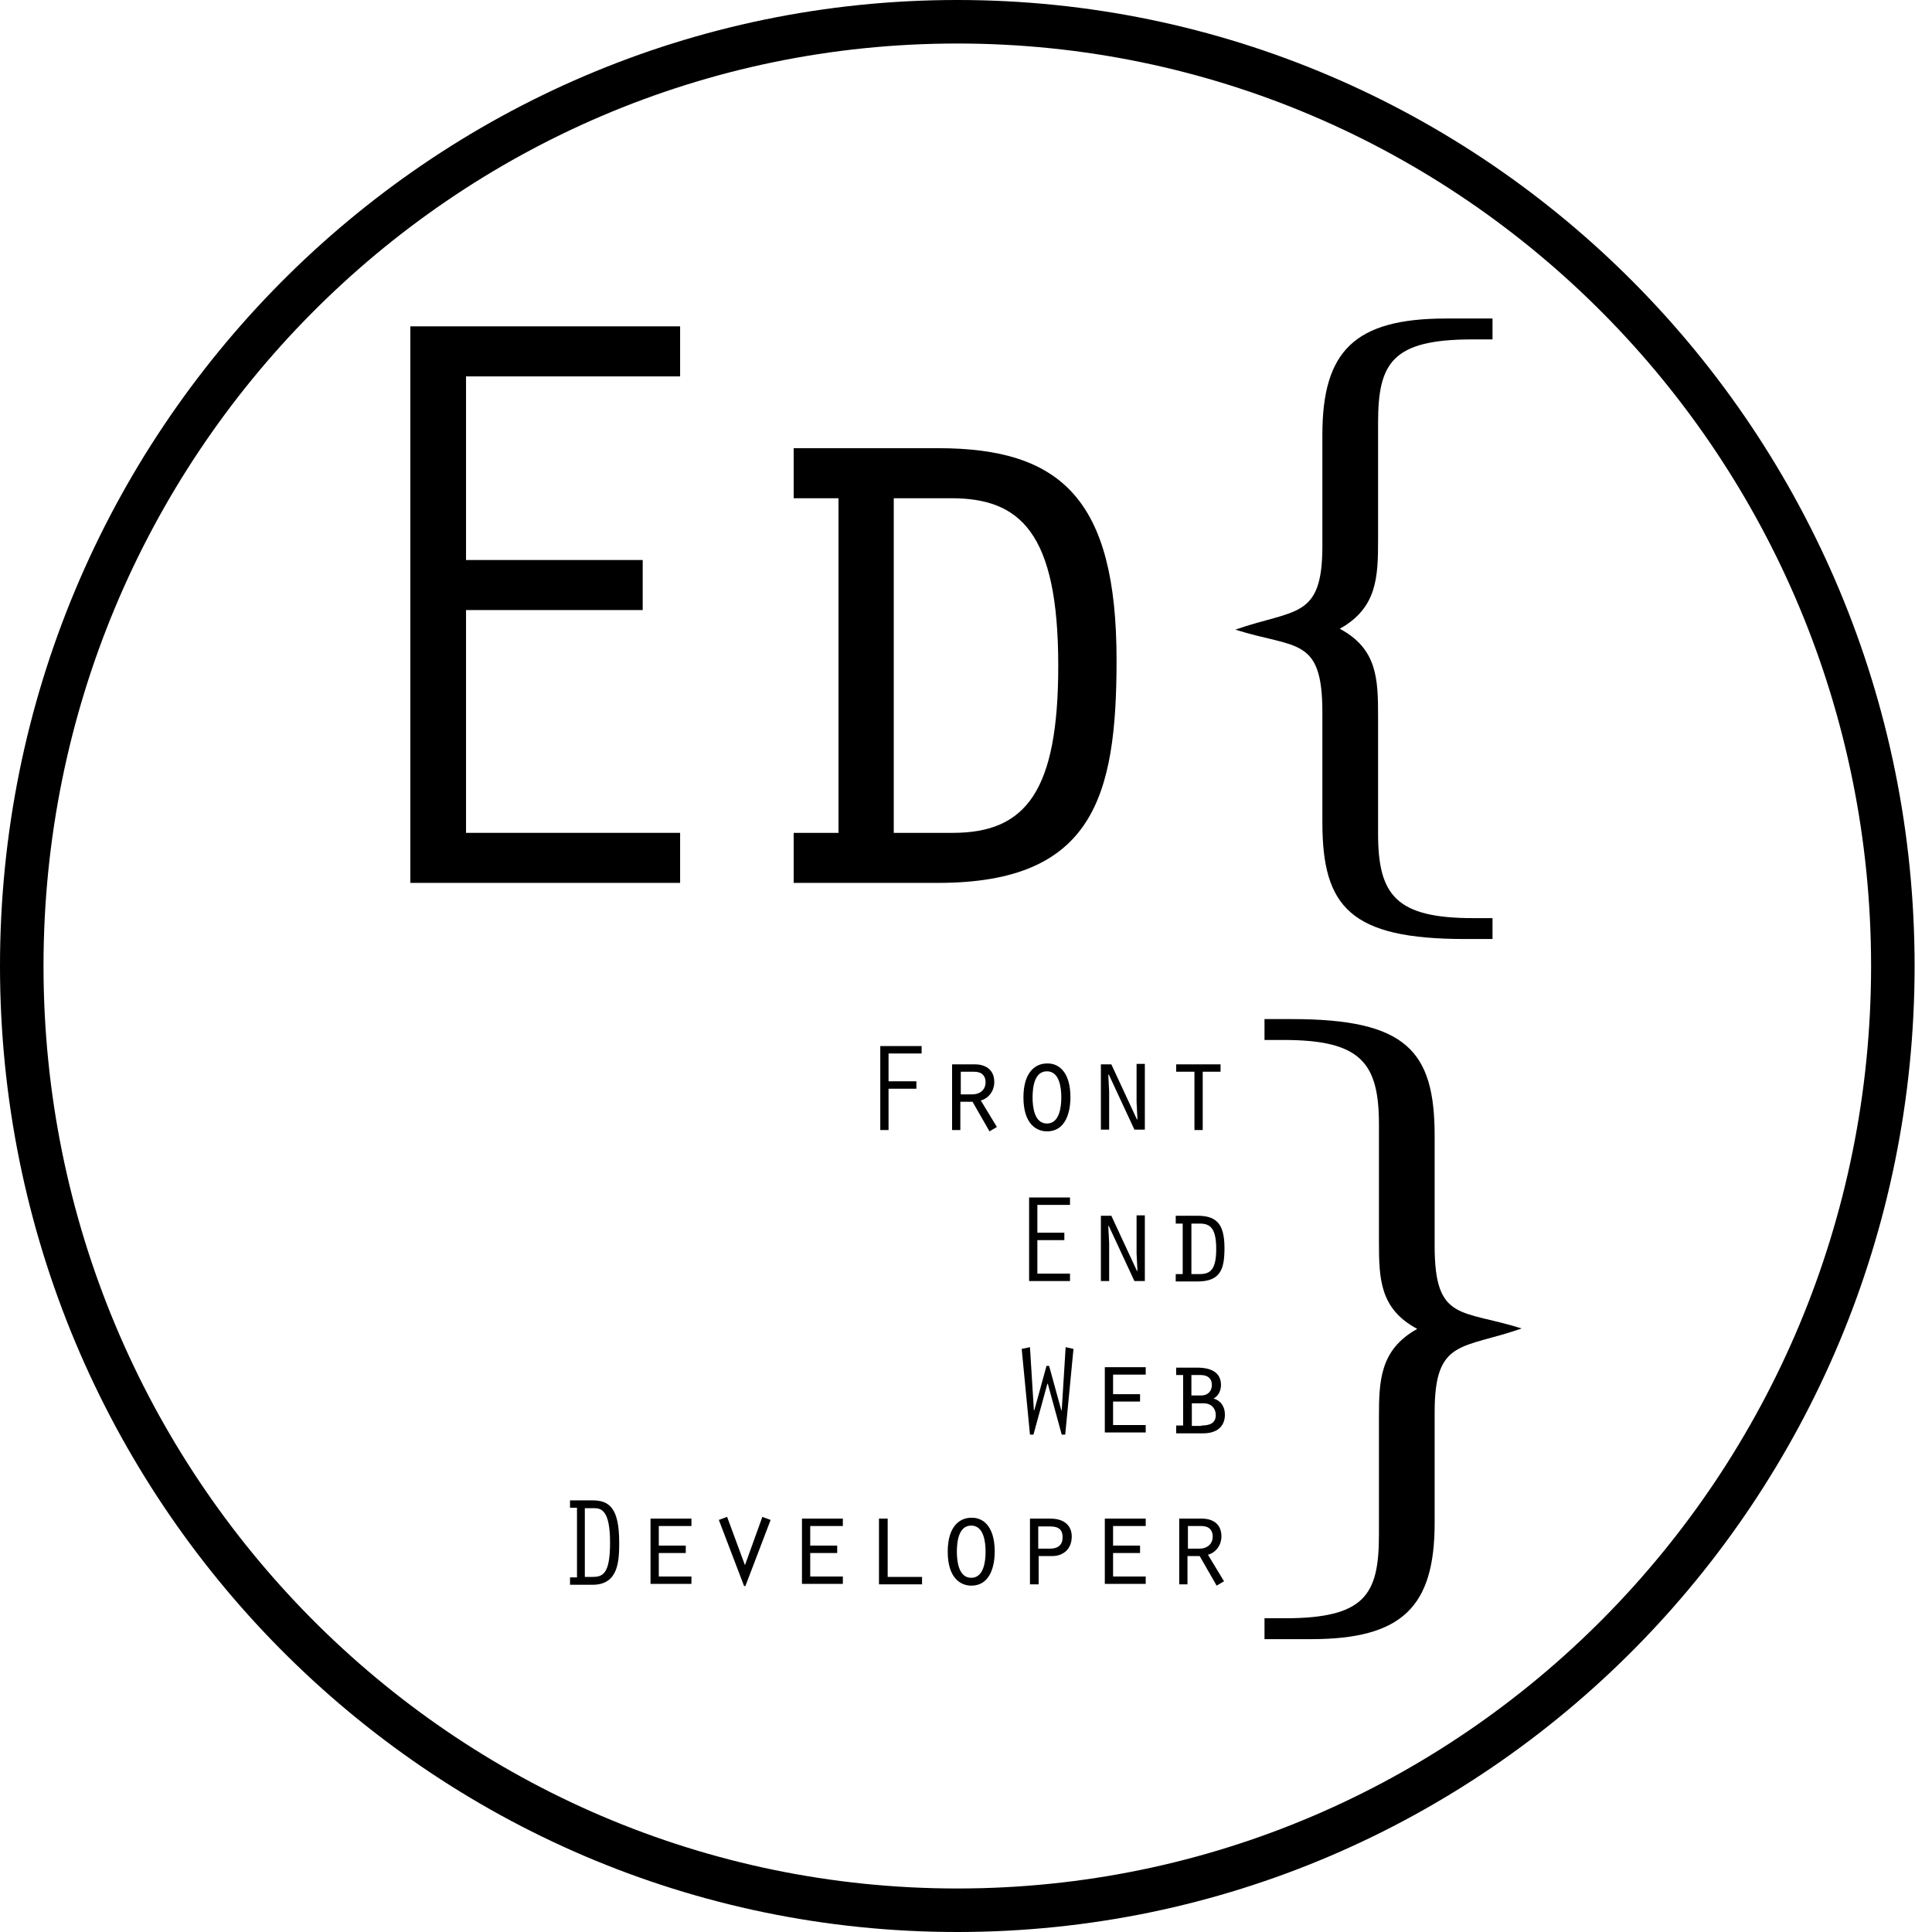
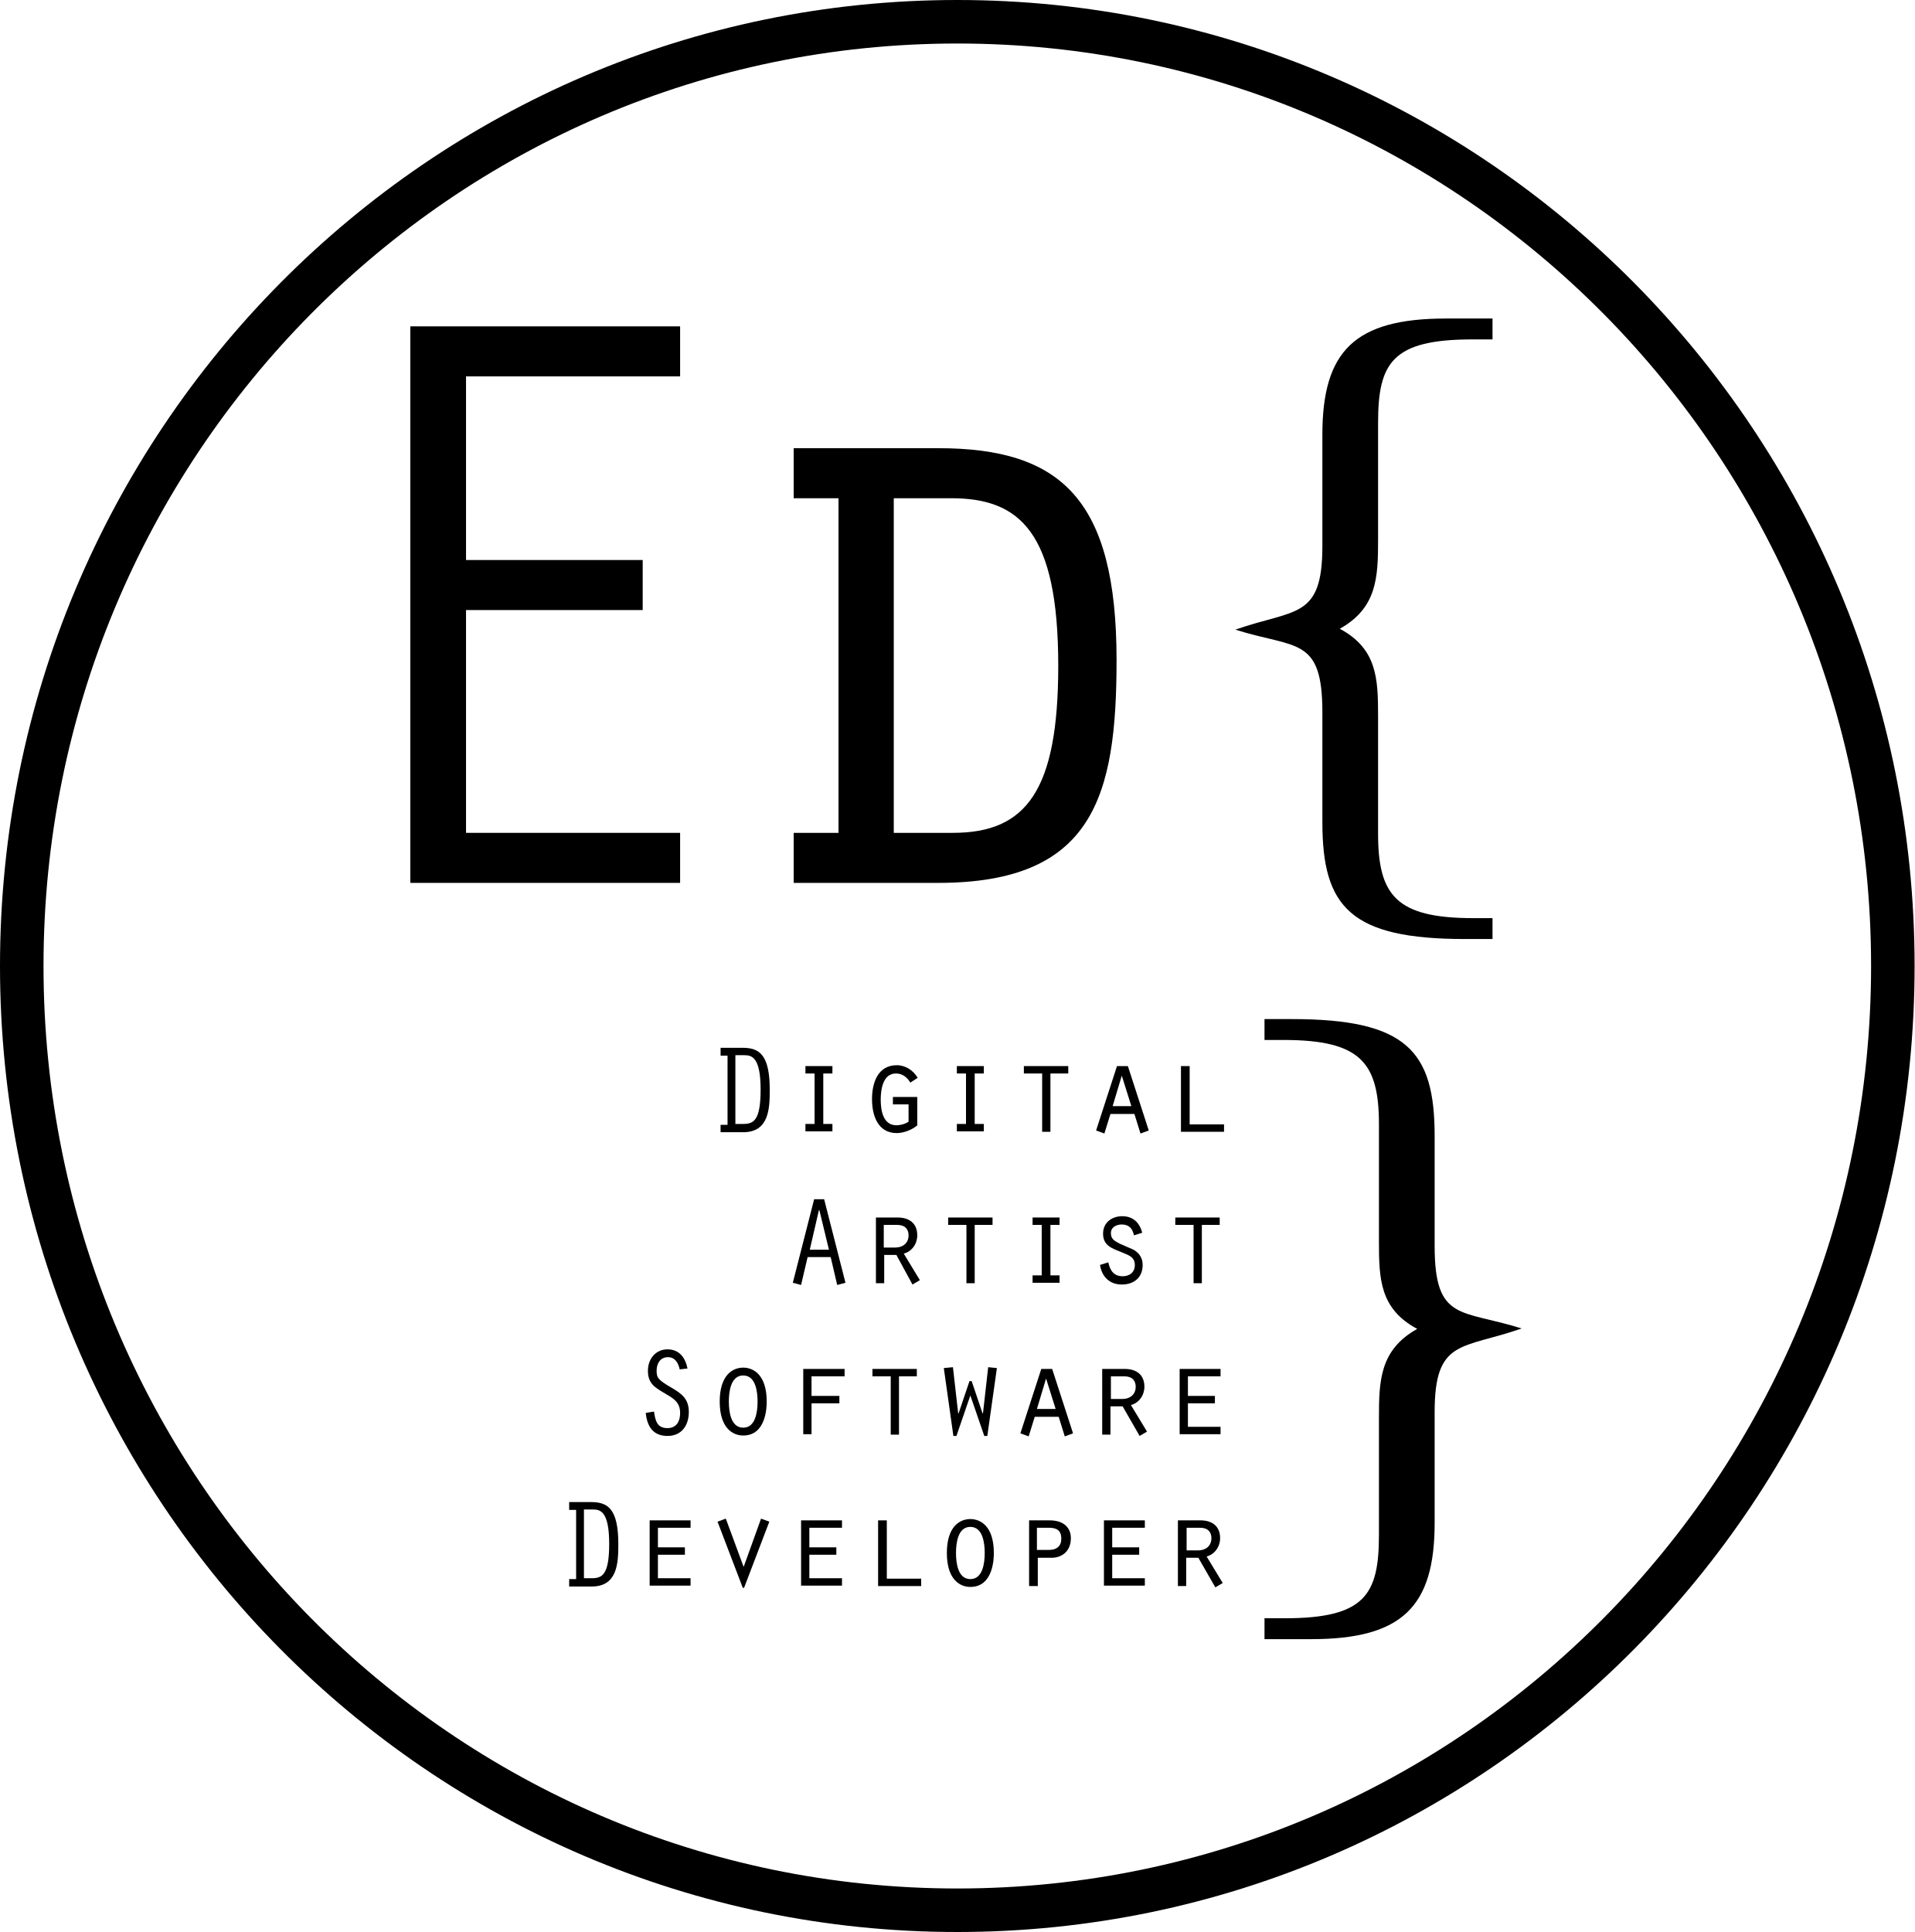
<svg xmlns="http://www.w3.org/2000/svg" version="1.1" id="logo" x="0" y="0" width="440" height="444" viewBox="0 0 440 444" enable-background="new 0 0 440 444" xml:space="preserve">
  <style>
		@media all and (max-width: 90px) {
- 			#sub-text {
+ 			#sub-text,
+ 			#alternate-text {
				-webkit-display: none;
				-moz-display: none;
				-ms-display: none;
				-o-display: none;
				display: none;
			}
		}
	</style>
-   <g id="alternate-text" display="none">
-     <rect x="100.9" y="245" display="inline" fill="none" width="183" height="121" />
-     <path display="inline" d="M165.6 242.5v-1.7h5.1c3.9 0 6.2 1.7 6.2 9.7 0 4.3-0.2 9.7-6.1 9.7h-5.2v-1.7h1.6v-15.9h-1.6V242.5zM169.1 258.3h1.6c2.4 0 4.1-0.6 4.1-7.9 0-7.4-2-7.9-3.7-7.9H169v15.8H169.1z" />
-     <path display="inline" d="M185.1 258.3h2.1v-11.6h-2.1V245h6.2v1.7h-2.1v11.6h2.1v1.7h-6.2V258.3z" />
-     <path display="inline" d="M210.7 258.7c-1.2 1-3.1 1.7-4.6 1.7 -4.4 0-5.7-4.1-5.7-7.8 0-3.7 1.3-7.8 5.7-7.8 2 0 3.8 1.2 4.8 2.9l-1.7 1.1c-0.7-1.2-1.8-2.1-3.3-2.1 -3 0-3.5 3.7-3.5 6 0 2.4 0.5 5.9 3.6 5.9 1 0 2-0.3 2.8-0.8v-4h-3.6v-1.7h5.6v6.6H210.7z" />
-     <path display="inline" d="M219.9 258.3h2.1v-11.6h-2.1V245h6.2v1.7H224v11.6h2.1v1.7h-6.2V258.3z" />
-     <path display="inline" d="M239.5 246.7h-4.2V245h10.2v1.7h-4.1V260.1h-1.9V246.7z" />
-     <path display="inline" d="M255.2 256l-1.4 4.5 -1.9-0.7 4.8-14.8h2.5l4.8 14.8 -1.9 0.7L260.7 256H255.2zM257.8 247.2l-2.1 7h4.3L257.8 247.2z" />
-     <path display="inline" d="M271.5 245h1.9v13.4h7.9v1.7H271.4V245H271.5z" />
-     <path display="inline" d="M185.6 288.9l-1.5 6.4 -1.9-0.5 4.9-19.2h2.3l4.9 19.2 -1.9 0.5 -1.5-6.4H185.6zM188.3 278.1h-0.1l-2.1 9.1h4.4L188.3 278.1z" />
-     <path display="inline" d="M201.2 279.8h5.1c2.5 0 4.5 1.2 4.5 4.1 0 1.9-1.2 3.7-3.1 4.2l3.7 6.1 -1.7 1 -3.7-6.8h-2.8v6.5h-1.9V279.8H201.2zM205.7 286.7c1.9 0 3.1-1.1 3.1-2.8 0-1.4-0.8-2.4-2.6-2.4h-3.1v5.2H205.7L205.7 286.7z" />
-     <path display="inline" d="M222.1 281.5h-4.2v-1.7h10.2v1.7H224v13.4h-1.9V281.5z" />
-     <path display="inline" d="M237.3 293.1h2.1v-11.6H237.3v-1.7h6.2v1.7h-2.1v11.6h2.1v1.7h-6.2V293.1z" />
-     <path display="inline" d="M254.7 290.1c0.4 1.9 1.3 3.2 3.3 3.2 1.6 0 2.8-0.9 2.8-2.6 0-1.9-1.6-2.3-3-2.9 -2.2-0.9-4.3-1.5-4.3-4.3 0-2.6 2.1-4 4.4-4 2.5 0 4 1.5 4.6 3.8l-1.9 0.6c-0.3-1.5-1.1-2.5-2.8-2.5 -1.2 0-2.5 0.6-2.5 2 0 1.4 0.9 1.8 2 2.4l3.2 1.4c1.4 0.8 2.1 2 2.1 3.5 0 2.9-2 4.5-4.8 4.5s-4.6-1.8-5-4.5L254.7 290.1z" />
-     <path display="inline" d="M274.3 281.5h-4.2v-1.7h10.2v1.7h-4.1v13.4h-1.9V281.5z" />
-     <path display="inline" d="M156.2 314.7c-0.3-1.4-1-2.8-2.7-2.8 -1.8 0-2.6 1.5-2.6 3.1s0.3 2.1 3.4 3.9c2.4 1.4 4 2.6 4 5.6s-1.6 5.5-4.9 5.5c-3.4 0-4.7-2.3-5-5.3l1.9-0.3c0.3 2.1 0.7 3.8 3.1 3.8 1.7 0 2.9-1.1 2.9-3.5 0-2.6-1.7-3.4-3.7-4.6 -2.2-1.3-3.7-2.2-3.7-5.1 0-2.6 1.7-4.9 4.5-4.9 2.7 0 4.1 1.9 4.6 4.4L156.2 314.7z" />
-     <path display="inline" d="M176.2 322.1c0 1.2-0.1 7.8-5.4 7.8 -2.4 0-5.4-1.7-5.4-7.8 0-6 2.9-7.8 5.4-7.8C173.2 314.3 176.2 316 176.2 322.1zM167.5 322.1c0 2.2 0.4 6 3.3 6 2.9 0 3.3-3.8 3.3-6 0-2.2-0.4-6-3.3-6C167.9 316.1 167.5 319.9 167.5 322.1z" />
-     <path display="inline" d="M184.6 314.6h9.5v1.7h-7.6v4.5h6.4v1.7h-6.4v7.1h-1.9V314.6z" />
-     <path display="inline" d="M204.7 316.3h-4.2v-1.7h10.2v1.7h-4.1v13.4h-1.9V316.3z" />
-     <path display="inline" d="M219 314.2l1.2 10.6h0.1l2.5-7.4h0.5l2.5 7.4h0.1l1.2-10.6 2 0.2L226.9 330h-0.7l-3.2-9.3 -3.2 9.3h-0.7l-2.2-15.6L219 314.2z" />
-     <path display="inline" d="M237.8 325.6l-1.4 4.5 -1.9-0.7 4.8-14.8h2.5l4.8 14.8L244.7 330.1l-1.4-4.5H237.8zM240.4 316.8l-2.1 7h4.3L240.4 316.8z" />
-     <path display="inline" d="M253.4 314.6h5.1c2.5 0 4.5 1.2 4.5 4.1 0 1.9-1.2 3.7-3.1 4.2l3.7 6.1 -1.7 1 -3.9-6.8h-2.8v6.5h-1.9V314.6H253.4zM257.9 321.5c1.9 0 3.1-1.1 3.1-2.8 0-1.4-0.8-2.4-2.6-2.4H255.3v5.2H257.9z" />
-     <path display="inline" d="M271.1 314.6h9.4v1.7H273v4.5h6.2v1.7H273v5.4h7.5v1.7h-9.4V314.6z" />
-     <path display="inline" d="M130.8 346.9v-1.7h5.1c3.9 0 6.2 1.7 6.2 9.7 0 4.3-0.2 9.7-6.1 9.7h-5.2V362.9h1.6V347h-1.6V346.9zM134.3 362.7h1.6c2.4 0 4.1-0.6 4.1-7.9 0-7.4-2-7.9-3.7-7.9h-2.1v15.8H134.3z" />
-     <path display="inline" d="M149.3 349.4h9.4v1.7h-7.5v4.5h6.2v1.7h-6.2v5.4h7.5v1.7h-9.4V349.4z" />
-     <path display="inline" d="M174.9 349l1.9 0.7 -5.8 15.2h-0.3l-5.8-15.2 1.9-0.7 4.1 11.1L174.9 349z" />
-     <path display="inline" d="M184.1 349.4h9.4v1.7H186v4.5h6.2v1.7H186v5.4h7.5v1.7h-9.4V349.4z" />
-     <path display="inline" d="M201.9 349.4h1.9V362.8h7.9v1.7h-9.9v-15.1H201.9z" />
-     <path display="inline" d="M228.4 356.9c0 1.2-0.1 7.8-5.4 7.8 -2.4 0-5.4-1.7-5.4-7.8 0-6 2.9-7.8 5.4-7.8C225.4 349.1 228.4 350.8 228.4 356.9zM219.7 356.9c0 2.2 0.4 6 3.3 6 2.9 0 3.3-3.8 3.3-6 0-2.2-0.4-6-3.3-6C220.1 350.9 219.7 354.7 219.7 356.9z" />
-     <path display="inline" d="M238.4 364.5h-1.9v-15.1h4.7c3.5 0 4.9 1.9 4.9 4.1 0 3.2-2.3 4.5-4.4 4.5h-3.2v6.5H238.4zM241 356.2c1.9 0 2.9-0.9 2.9-2.6 0-2.1-1.3-2.5-2.9-2.5h-2.7v5.1H241z" />
-     <path display="inline" d="M253.7 349.4h9.4v1.7h-7.5v4.5h6.2v1.7h-6.2v5.4h7.5v1.7H253.7V349.4L253.7 349.4z" />
-     <path display="inline" d="M270.8 349.4h5.1c2.5 0 4.5 1.2 4.5 4.1 0 1.9-1.2 3.7-3.1 4.2l3.7 6.1 -1.7 1L275.4 358H272.6v6.5H270.7v-15.1H270.8zM275.3 356.3c1.9 0 3.1-1.1 3.1-2.8 0-1.4-0.8-2.4-2.6-2.4h-3.1v5.2H275.3L275.3 356.3z" />
+   <g id="alternate-text">
+     <rect x="100.9" y="245" fill="none" width="183" height="121" />
+     <path d="M165.6 242.5v-1.7h5.1c3.9 0 6.2 1.7 6.2 9.7 0 4.3-0.2 9.7-6.1 9.7h-5.2v-1.7h1.6v-15.9h-1.6V242.5zM169.1 258.3h1.6c2.4 0 4.1-0.6 4.1-7.9 0-7.4-2-7.9-3.7-7.9H169v15.8H169.1z" />
+     <path d="M185.1 258.3h2.1v-11.6h-2.1V245h6.2v1.7h-2.1v11.6h2.1v1.7h-6.2V258.3z" />
+     <path d="M210.7 258.7c-1.2 1-3.1 1.7-4.6 1.7 -4.4 0-5.7-4.1-5.7-7.8 0-3.7 1.3-7.8 5.7-7.8 2 0 3.8 1.2 4.8 2.9l-1.7 1.1c-0.7-1.2-1.8-2.1-3.3-2.1 -3 0-3.5 3.7-3.5 6 0 2.4 0.5 5.9 3.6 5.9 1 0 2-0.3 2.8-0.8v-4h-3.6v-1.7h5.6v6.6H210.7z" />
+     <path d="M219.9 258.3h2.1v-11.6h-2.1V245h6.2v1.7H224v11.6h2.1v1.7h-6.2V258.3L219.9 258.3z" />
+     <path d="M239.5 246.7h-4.2V245h10.2v1.7h-4.1V260.1h-1.9V246.7z" />
+     <path d="M255.2 256l-1.4 4.5 -1.9-0.7 4.8-14.8h2.5l4.8 14.8 -1.9 0.7L260.7 256H255.2zM257.8 247.2l-2.1 7h4.3L257.8 247.2z" />
+     <path d="M271.5 245h1.9v13.4h7.9v1.7H271.4V245H271.5z" />
+     <path d="M185.6 288.9l-1.5 6.4 -1.9-0.5 4.9-19.2h2.3l4.9 19.2 -1.9 0.5 -1.5-6.4H185.6zM188.3 278.1h-0.1l-2.1 9.1h4.4L188.3 278.1z" />
+     <path d="M201.2 279.8h5.1c2.5 0 4.5 1.2 4.5 4.1 0 1.9-1.2 3.7-3.1 4.2l3.7 6.1 -1.7 1 -3.7-6.8h-2.8v6.5h-1.9V279.8H201.2zM205.7 286.7c1.9 0 3.1-1.1 3.1-2.8 0-1.4-0.8-2.4-2.6-2.4h-3.1v5.2H205.7L205.7 286.7z" />
+     <path d="M222.1 281.5h-4.2v-1.7h10.2v1.7H224v13.4h-1.9V281.5z" />
+     <path d="M237.3 293.1h2.1v-11.6H237.3v-1.7h6.2v1.7h-2.1v11.6h2.1v1.7h-6.2V293.1z" />
+     <path d="M254.7 290.1c0.4 1.9 1.3 3.2 3.3 3.2 1.6 0 2.8-0.9 2.8-2.6 0-1.9-1.6-2.3-3-2.9 -2.2-0.9-4.3-1.5-4.3-4.3 0-2.6 2.1-4 4.4-4 2.5 0 4 1.5 4.6 3.8l-1.9 0.6c-0.3-1.5-1.1-2.5-2.8-2.5 -1.2 0-2.5 0.6-2.5 2 0 1.4 0.9 1.8 2 2.4l3.2 1.4c1.4 0.8 2.1 2 2.1 3.5 0 2.9-2 4.5-4.8 4.5s-4.6-1.8-5-4.5L254.7 290.1z" />
+     <path d="M274.3 281.5h-4.2v-1.7h10.2v1.7h-4.1v13.4h-1.9V281.5z" />
+     <path d="M156.2 314.7c-0.3-1.4-1-2.8-2.7-2.8 -1.8 0-2.6 1.5-2.6 3.1s0.3 2.1 3.4 3.9c2.4 1.4 4 2.6 4 5.6s-1.6 5.5-4.9 5.5c-3.4 0-4.7-2.3-5-5.3l1.9-0.3c0.3 2.1 0.7 3.8 3.1 3.8 1.7 0 2.9-1.1 2.9-3.5 0-2.6-1.7-3.4-3.7-4.6 -2.2-1.3-3.7-2.2-3.7-5.1 0-2.6 1.7-4.9 4.5-4.9 2.7 0 4.1 1.9 4.6 4.4L156.2 314.7z" />
+     <path d="M176.2 322.1c0 1.2-0.1 7.8-5.4 7.8 -2.4 0-5.4-1.7-5.4-7.8 0-6 2.9-7.8 5.4-7.8C173.2 314.3 176.2 316 176.2 322.1zM167.5 322.1c0 2.2 0.4 6 3.3 6 2.9 0 3.3-3.8 3.3-6 0-2.2-0.4-6-3.3-6C167.9 316.1 167.5 319.9 167.5 322.1z" />
+     <path d="M184.6 314.6h9.5v1.7h-7.6v4.5h6.4v1.7h-6.4v7.1h-1.9V314.6z" />
+     <path d="M204.7 316.3h-4.2v-1.7h10.2v1.7h-4.1v13.4h-1.9V316.3z" />
+     <path d="M219 314.2l1.2 10.6h0.1l2.5-7.4h0.5l2.5 7.4h0.1l1.2-10.6 2 0.2L226.9 330h-0.7l-3.2-9.3 -3.2 9.3h-0.7l-2.2-15.6L219 314.2z" />
+     <path d="M237.8 325.6l-1.4 4.5 -1.9-0.7 4.8-14.8h2.5l4.8 14.8L244.7 330.1l-1.4-4.5H237.8zM240.4 316.8l-2.1 7h4.3L240.4 316.8z" />
+     <path d="M253.4 314.6h5.1c2.5 0 4.5 1.2 4.5 4.1 0 1.9-1.2 3.7-3.1 4.2l3.7 6.1 -1.7 1 -3.9-6.8h-2.8v6.5h-1.9V314.6H253.4zM257.9 321.5c1.9 0 3.1-1.1 3.1-2.8 0-1.4-0.8-2.4-2.6-2.4H255.3v5.2H257.9L257.9 321.5z" />
+     <path d="M271.1 314.6h9.4v1.7H273v4.5h6.2v1.7H273v5.4h7.5v1.7h-9.4V314.6z" />
+     <path d="M130.8 346.9v-1.7h5.1c3.9 0 6.2 1.7 6.2 9.7 0 4.3-0.2 9.7-6.1 9.7h-5.2V362.9h1.6V347h-1.6V346.9zM134.3 362.7h1.6c2.4 0 4.1-0.6 4.1-7.9 0-7.4-2-7.9-3.7-7.9h-2.1v15.8H134.3z" />
+     <path d="M149.3 349.4h9.4v1.7h-7.5v4.5h6.2v1.7h-6.2v5.4h7.5v1.7h-9.4V349.4z" />
+     <path d="M174.9 349l1.9 0.7 -5.8 15.2h-0.3l-5.8-15.2 1.9-0.7 4.1 11.1L174.9 349z" />
+     <path d="M184.1 349.4h9.4v1.7H186v4.5h6.2v1.7H186v5.4h7.5v1.7h-9.4V349.4z" />
+     <path d="M201.9 349.4h1.9V362.8h7.9v1.7h-9.9v-15.1H201.9z" />
+     <path d="M228.4 356.9c0 1.2-0.1 7.8-5.4 7.8 -2.4 0-5.4-1.7-5.4-7.8 0-6 2.9-7.8 5.4-7.8C225.4 349.1 228.4 350.8 228.4 356.9zM219.7 356.9c0 2.2 0.4 6 3.3 6 2.9 0 3.3-3.8 3.3-6 0-2.2-0.4-6-3.3-6C220.1 350.9 219.7 354.7 219.7 356.9z" />
+     <path d="M238.4 364.5h-1.9v-15.1h4.7c3.5 0 4.9 1.9 4.9 4.1 0 3.2-2.3 4.5-4.4 4.5h-3.2v6.5H238.4zM241 356.2c1.9 0 2.9-0.9 2.9-2.6 0-2.1-1.3-2.5-2.9-2.5h-2.7v5.1H241z" />
+     <path d="M253.7 349.4h9.4v1.7h-7.5v4.5h6.2v1.7h-6.2v5.4h7.5v1.7H253.7V349.4L253.7 349.4z" />
+     <path d="M270.8 349.4h5.1c2.5 0 4.5 1.2 4.5 4.1 0 1.9-1.2 3.7-3.1 4.2l3.7 6.1 -1.7 1L275.4 358H272.6v6.5H270.7v-15.1H270.8zM275.3 356.3c1.9 0 3.1-1.1 3.1-2.8 0-1.4-0.8-2.4-2.6-2.4h-3.1v5.2H275.3L275.3 356.3z" />
  </g>
-   <g id="sub-text">
-     <path id="sub-text_1_" d="M202.3 240.4h9.5v1.7h-7.6v6.4h6.4v1.7h-6.4v9.5h-1.9V240.4zM218.9 244.6h5.1c2.5 0 4.5 1.2 4.5 4.1 0 1.9-1.2 3.7-3.1 4.2l3.7 6.1 -1.7 1 -3.9-6.8H220.7v6.5h-1.9v-15.1H218.9zM223.4 251.5c1.9 0 3.1-1.1 3.1-2.8 0-1.4-0.8-2.4-2.6-2.4h-3.1v5.2H223.4L223.4 251.5zM246 252.2c0 1.2-0.1 7.8-5.4 7.8 -2.4 0-5.4-1.7-5.4-7.8 0-6 2.9-7.8 5.4-7.8C243.1 244.3 246 246.1 246 252.2zM237.3 252.2c0 2.2 0.4 6 3.3 6s3.3-3.8 3.3-6c0-2.2-0.4-6-3.3-6S237.3 249.9 237.3 252.2zM253 244.6h2.4l5.9 12.7 0.1-0.1 -0.2-3.9v-8.8h1.9v15.1h-2.4l-5.9-12.7L254.7 247l0.2 3.9v8.7h-1.9V244.6zM274.5 246.3H270.3v-1.7h10.2v1.7h-4.1v13.4h-1.9V246.3zM236.5 275.2h9.4v1.7h-7.5v6.4h6.2v1.7h-6.2v7.7h7.5v1.7h-9.4V275.2zM253 279.4h2.4l5.9 12.7 0.1-0.1 -0.2-3.9V279.3h1.9v15.1h-2.4l-5.9-12.7 -0.1 0.1 0.2 3.9v8.7h-1.9V279.4zM270.2 279.4h5c4.3 0 6.2 1.8 6.2 7.4 0 4.7-0.8 7.7-6.2 7.7h-5v-1.7h1.6v-11.6h-1.6V279.4zM273.7 292.8h2.1c2.6 0 3.7-1.4 3.7-5.8 0-4.6-1.3-5.8-3.7-5.8h-2v11.6H273.7zM246.7 310l-1.9 19.7h-0.8L240.8 318h-0.1l-3.2 11.7H236.7l-1.9-19.7 1.9-0.4 0.9 14.5h0.1l2.8-10.2h0.6l2.8 10.2h0.1l0.9-14.5L246.7 310zM253.9 314.2h9.4v1.7h-7.5v4.5h6.2v1.7H255.8v5.4h7.5v1.7h-9.4V314.2zM270.3 329.3v-1.7h1.6V316h-1.6v-1.7h4.8c3.8 0 5.5 1.5 5.5 4 0 1.3-0.6 2.5-1.7 3.1 1.7 0.5 2.6 1.9 2.6 3.7 0 2.7-1.8 4.3-5 4.3H270.3V329.3L270.3 329.3zM276 320.7c1.7 0 2.5-1.1 2.5-2.4 0-1.8-1.3-2.3-2.6-2.3h-2.1v4.7H276L276 320.7zM276.1 327.6c1.7 0 3.3-0.4 3.3-2.4 0-1.5-1-2.7-2.8-2.7h-2.7v5.2h2.2V327.6zM131 346.5v-1.7h5.1c3.9 0 6.2 1.7 6.2 9.7 0 4.3-0.2 9.7-6.1 9.7H131v-1.7h1.6v-16H131zM134.5 362.4h1.6c2.4 0 4.1-0.6 4.1-7.9 0-7.4-2-7.9-3.7-7.9h-2.1v15.8H134.5zM149.5 349h9.4v1.7h-7.5v4.5h6.2v1.7h-6.2v5.4h7.5v1.7H149.5V349zM175.2 348.6l1.9 0.7 -5.8 15.2H171l-5.8-15.2 1.9-0.7 4.1 11.1L175.2 348.6zM184.3 349h9.4v1.7h-7.5v4.5h6.2v1.7H186.2v5.4h7.5v1.7h-9.4V349zM202.1 349H204v13.4h7.9v1.7H202V349H202.1zM228.6 356.6c0 1.2-0.1 7.8-5.4 7.8 -2.4 0-5.4-1.7-5.4-7.8 0-6 2.9-7.8 5.4-7.8C225.7 348.7 228.6 350.5 228.6 356.6zM219.9 356.6c0 2.2 0.4 6 3.3 6s3.3-3.8 3.3-6c0-2.2-0.4-6-3.3-6S219.9 354.3 219.9 356.6zM238.6 364.1h-1.9V349h4.7c3.5 0 4.9 1.9 4.9 4.1 0 3.2-2.3 4.5-4.4 4.5H238.7v6.5H238.6zM241.3 355.9c1.9 0 2.9-0.9 2.9-2.6 0-2.1-1.3-2.5-2.9-2.5h-2.7v5.1H241.3zM253.9 349h9.4v1.7h-7.5v4.5h6.2v1.7H255.8v5.4h7.5v1.7h-9.4V349zM271.1 349h5.1c2.5 0 4.5 1.2 4.5 4.1 0 1.9-1.2 3.7-3.1 4.2l3.7 6.1 -1.7 1 -3.9-6.8h-2.8v6.5h-1.9V349H271.1zM275.6 355.9c1.9 0 3.1-1.1 3.1-2.8 0-1.4-0.8-2.4-2.6-2.4h-3.1v5.2H275.6L275.6 355.9z" />
+   <g id="sub-text" display="none">
+     <path id="sub-text_1_" display="inline" d="M202.3 240.4h9.5v1.7h-7.6v6.4h6.4v1.7h-6.4v9.5h-1.9V240.4zM218.9 244.6h5.1c2.5 0 4.5 1.2 4.5 4.1 0 1.9-1.2 3.7-3.1 4.2l3.7 6.1 -1.7 1 -3.9-6.8h-2.8v6.5h-1.9V244.6H218.9zM223.4 251.5c1.9 0 3.1-1.1 3.1-2.8 0-1.4-0.8-2.4-2.6-2.4H220.8v5.2H223.4L223.4 251.5zM246 252.2c0 1.2-0.1 7.8-5.4 7.8 -2.4 0-5.4-1.7-5.4-7.8 0-6 2.9-7.8 5.4-7.8C243.1 244.3 246 246.1 246 252.2zM237.3 252.2c0 2.2 0.4 6 3.3 6 2.9 0 3.3-3.8 3.3-6s-0.4-6-3.3-6C237.7 246.2 237.3 249.9 237.3 252.2zM253 244.6h2.4l5.9 12.7 0.1-0.1 -0.2-3.9v-8.8h1.9v15.1H260.7l-5.9-12.7 -0.1 0.1 0.2 3.9v8.7H253V244.6zM274.5 246.3h-4.2v-1.7h10.2v1.7h-4.1v13.4h-1.9V246.3zM236.5 275.2h9.4v1.7h-7.5v6.4h6.2v1.7H238.4v7.7h7.5v1.7h-9.4V275.2zM253 279.4h2.4L261.3 292.1l0.1-0.1 -0.2-3.9v-8.8h1.9V294.4H260.7l-5.9-12.7 -0.1 0.1 0.2 3.9v8.7H253V279.4L253 279.4zM270.2 279.4h5c4.3 0 6.2 1.8 6.2 7.4 0 4.7-0.8 7.7-6.2 7.7h-5v-1.7h1.6v-11.6h-1.6V279.4zM273.7 292.8h2.1c2.6 0 3.7-1.4 3.7-5.8 0-4.6-1.3-5.8-3.7-5.8h-2v11.6H273.7L273.7 292.8zM246.7 310l-1.9 19.7H244l-3.2-11.7h-0.1l-3.2 11.7h-0.8l-1.9-19.7 1.9-0.4 0.9 14.5h0.1l2.8-10.2h0.6L243.9 324.1h0.1l0.9-14.5L246.7 310zM253.9 314.2h9.4v1.7h-7.5v4.5h6.2v1.7h-6.2v5.4h7.5v1.7H253.9V314.2zM270.3 329.3v-1.7h1.6V316H270.3v-1.7h4.8c3.8 0 5.5 1.5 5.5 4 0 1.3-0.6 2.5-1.7 3.1 1.7 0.5 2.6 1.9 2.6 3.7 0 2.7-1.8 4.3-5 4.3h-6.2V329.3L270.3 329.3zM276 320.7c1.7 0 2.5-1.1 2.5-2.4 0-1.8-1.3-2.3-2.6-2.3H273.8v4.7H276L276 320.7zM276.1 327.6c1.7 0 3.3-0.4 3.3-2.4 0-1.5-1-2.7-2.8-2.7H273.9v5.2h2.2V327.6zM131 346.5v-1.7h5.1c3.9 0 6.2 1.7 6.2 9.7 0 4.3-0.2 9.7-6.1 9.7H131v-1.7h1.6v-16H131zM134.5 362.4h1.6c2.4 0 4.1-0.6 4.1-7.9 0-7.4-2-7.9-3.7-7.9h-2.1V362.4H134.5zM149.5 349h9.4v1.7h-7.5v4.5h6.2v1.7h-6.2v5.4h7.5v1.7h-9.4V349zM175.2 348.6l1.9 0.7 -5.8 15.2H171l-5.8-15.2 1.9-0.7 4.1 11.1L175.2 348.6zM184.3 349h9.4v1.7h-7.5v4.5h6.2v1.7h-6.2v5.4h7.5v1.7h-9.4V349zM202.1 349h1.9v13.4h7.9v1.7H202V349H202.1zM228.6 356.6c0 1.2-0.1 7.8-5.4 7.8 -2.4 0-5.4-1.7-5.4-7.8 0-6 2.9-7.8 5.4-7.8C225.7 348.7 228.6 350.5 228.6 356.6zM219.9 356.6c0 2.2 0.4 6 3.3 6 2.9 0 3.3-3.8 3.3-6 0-2.2-0.4-6-3.3-6C220.3 350.6 219.9 354.3 219.9 356.6zM238.6 364.1H236.7V349h4.7c3.5 0 4.9 1.9 4.9 4.1 0 3.2-2.3 4.5-4.4 4.5h-3.2v6.5H238.6zM241.3 355.9c1.9 0 2.9-0.9 2.9-2.6 0-2.1-1.3-2.5-2.9-2.5h-2.7v5.1H241.3zM253.9 349h9.4v1.7h-7.5v4.5h6.2v1.7h-6.2v5.4h7.5v1.7H253.9V349zM271.1 349h5.1c2.5 0 4.5 1.2 4.5 4.1 0 1.9-1.2 3.7-3.1 4.2l3.7 6.1 -1.7 1L275.7 357.6h-2.8v6.5H271V349H271.1zM275.6 355.9c1.9 0 3.1-1.1 3.1-2.8 0-1.4-0.8-2.4-2.6-2.4H273v5.2H275.6L275.6 355.9z" />
  </g>
  <g id="bracket">
    <path d="M316.9 258.4c0-14.2-4.2-19.4-21.9-19.4h-4.4v-4.8h6.3c26.3 0 32.8 7.3 32.8 26.8v25.3c0 17.5 6.1 14.6 20 19 -13.7 4.8-20 2.3-20 19.2V350c0 19.2-7.4 26.7-28.4 26.7h-10.7v-4.8h4.6c18.5 0 21.7-5.4 21.7-19.2v-26.8c0-8.6 0.2-15.7 8.8-20.5 -8.6-4.6-8.8-11.5-8.8-20.1V258.4L316.9 258.4z" />
  </g>
  <g id="main-text">
-     <path d="M94.3 75h62v11.5h-49.2v42.2h40.6v11.5h-40.6v51.2h49.2v11.5h-62V75z" />
+     <path d="M94.3 75h62v11.5h-49.2v42.2h40.6v11.5h-40.6v51.2h49.2v11.5h-62V75L94.3 75z" />
    <path d="M182.4 103h33.2c28.2 0 41 11.7 41 48.7 0 31.3-5.3 51.2-41 51.2h-33.2v-11.5h10.3v-76.9h-10.3V103L182.4 103zM205.5 191.4H219c16.8 0 24.2-9.6 24.2-38.4 0-30.7-8.8-38.5-24.6-38.5h-13.2v76.9H205.5z" />
-     <path d="M316.7 191.6c0 14.2 4.2 19.4 21.9 19.4h4.4v4.8h-6.3c-26.3 0-32.8-7.3-32.8-26.8v-25.3c0-17.5-6.1-14.6-20-19 13.7-4.8 20-2.3 20-19.2V99.9c0-19.2 7.4-26.7 28.4-26.7H343V78h-4.6c-18.5 0-21.7 5.4-21.7 19.2V124c0 8.6-0.2 15.7-8.8 20.5 8.6 4.6 8.8 11.5 8.8 20.1V191.6z" />
+     <path d="M316.7 191.6c0 14.2 4.2 19.4 21.9 19.4h4.4v4.8h-6.3c-26.3 0-32.8-7.3-32.8-26.8v-25.3c0-17.5-6.1-14.6-20-19 13.7-4.8 20-2.3 20-19.2V99.9c0-19.2 7.4-26.7 28.4-26.7H343V78h-4.6c-18.5 0-21.7 5.4-21.7 19.2V124c0 8.6-0.2 15.7-8.8 20.5 8.6 4.6 8.8 11.5 8.8 20.1V191.6L316.7 191.6z" />
  </g>
  <g id="circle">
    <ellipse id="logoCircle" fill="none" stroke="#000000" stroke-width="10" stroke-miterlimit="10" cx="220" cy="222" rx="215" ry="217" />
  </g>
</svg>
